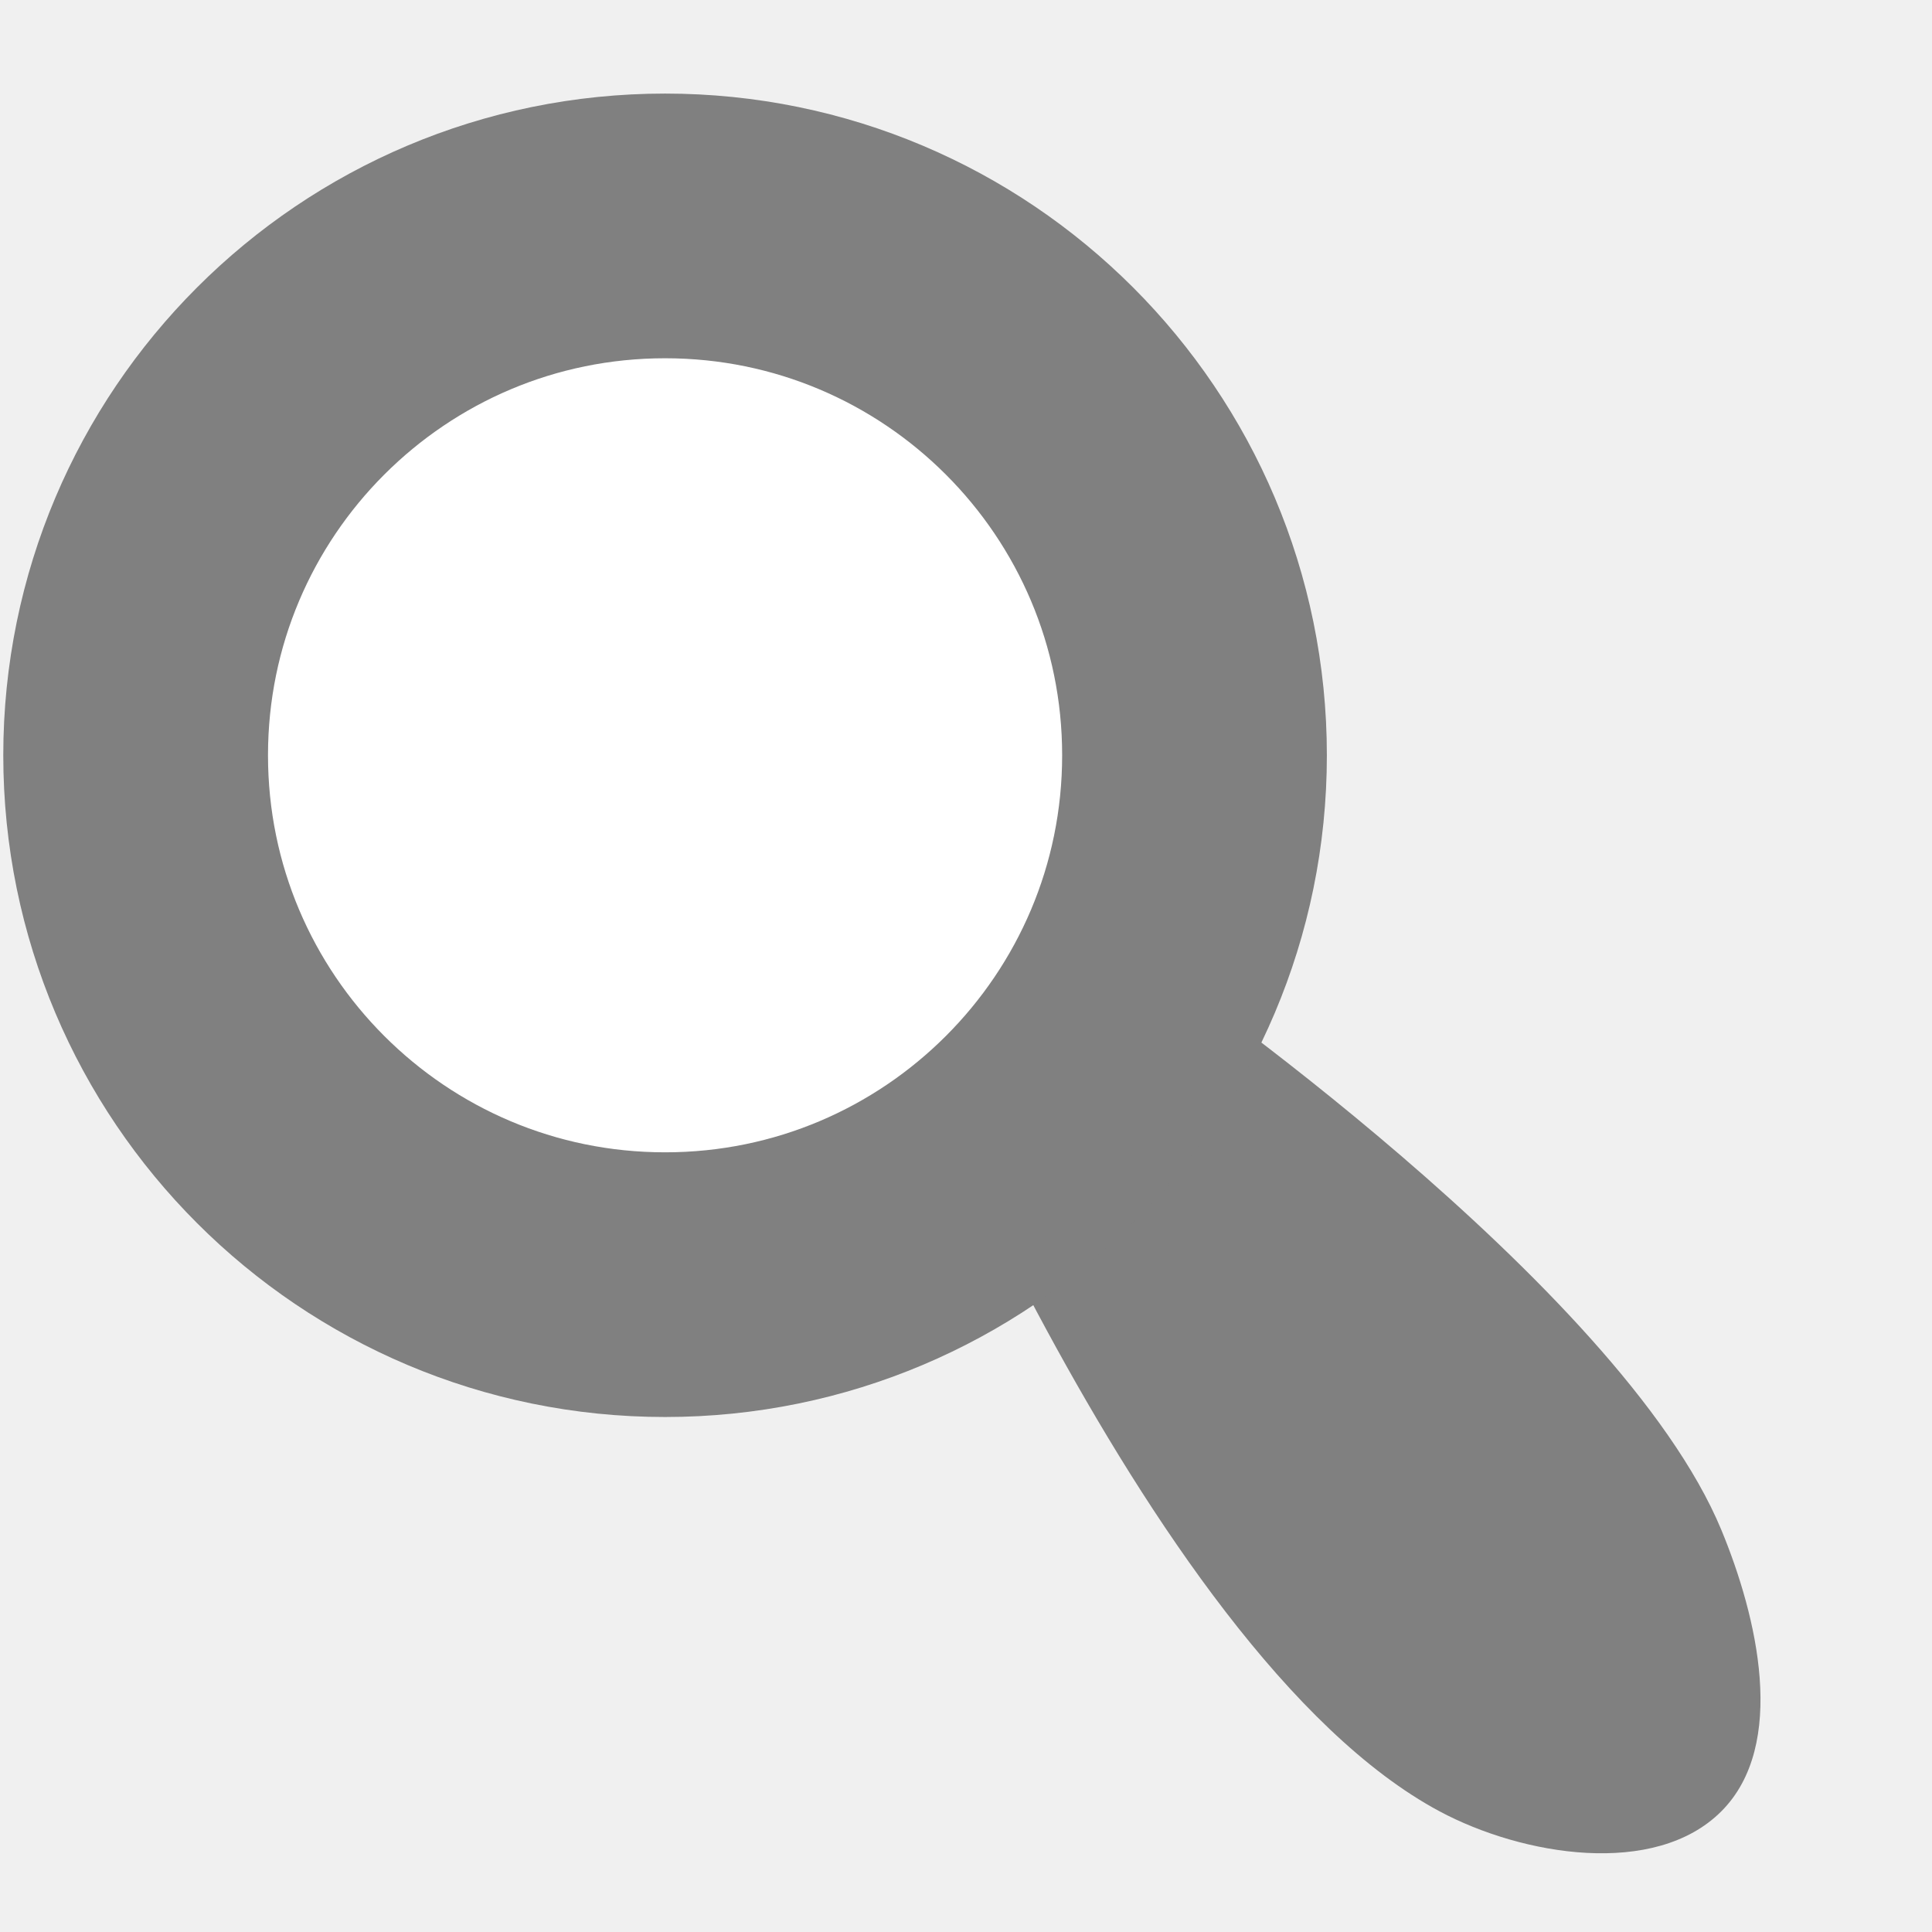
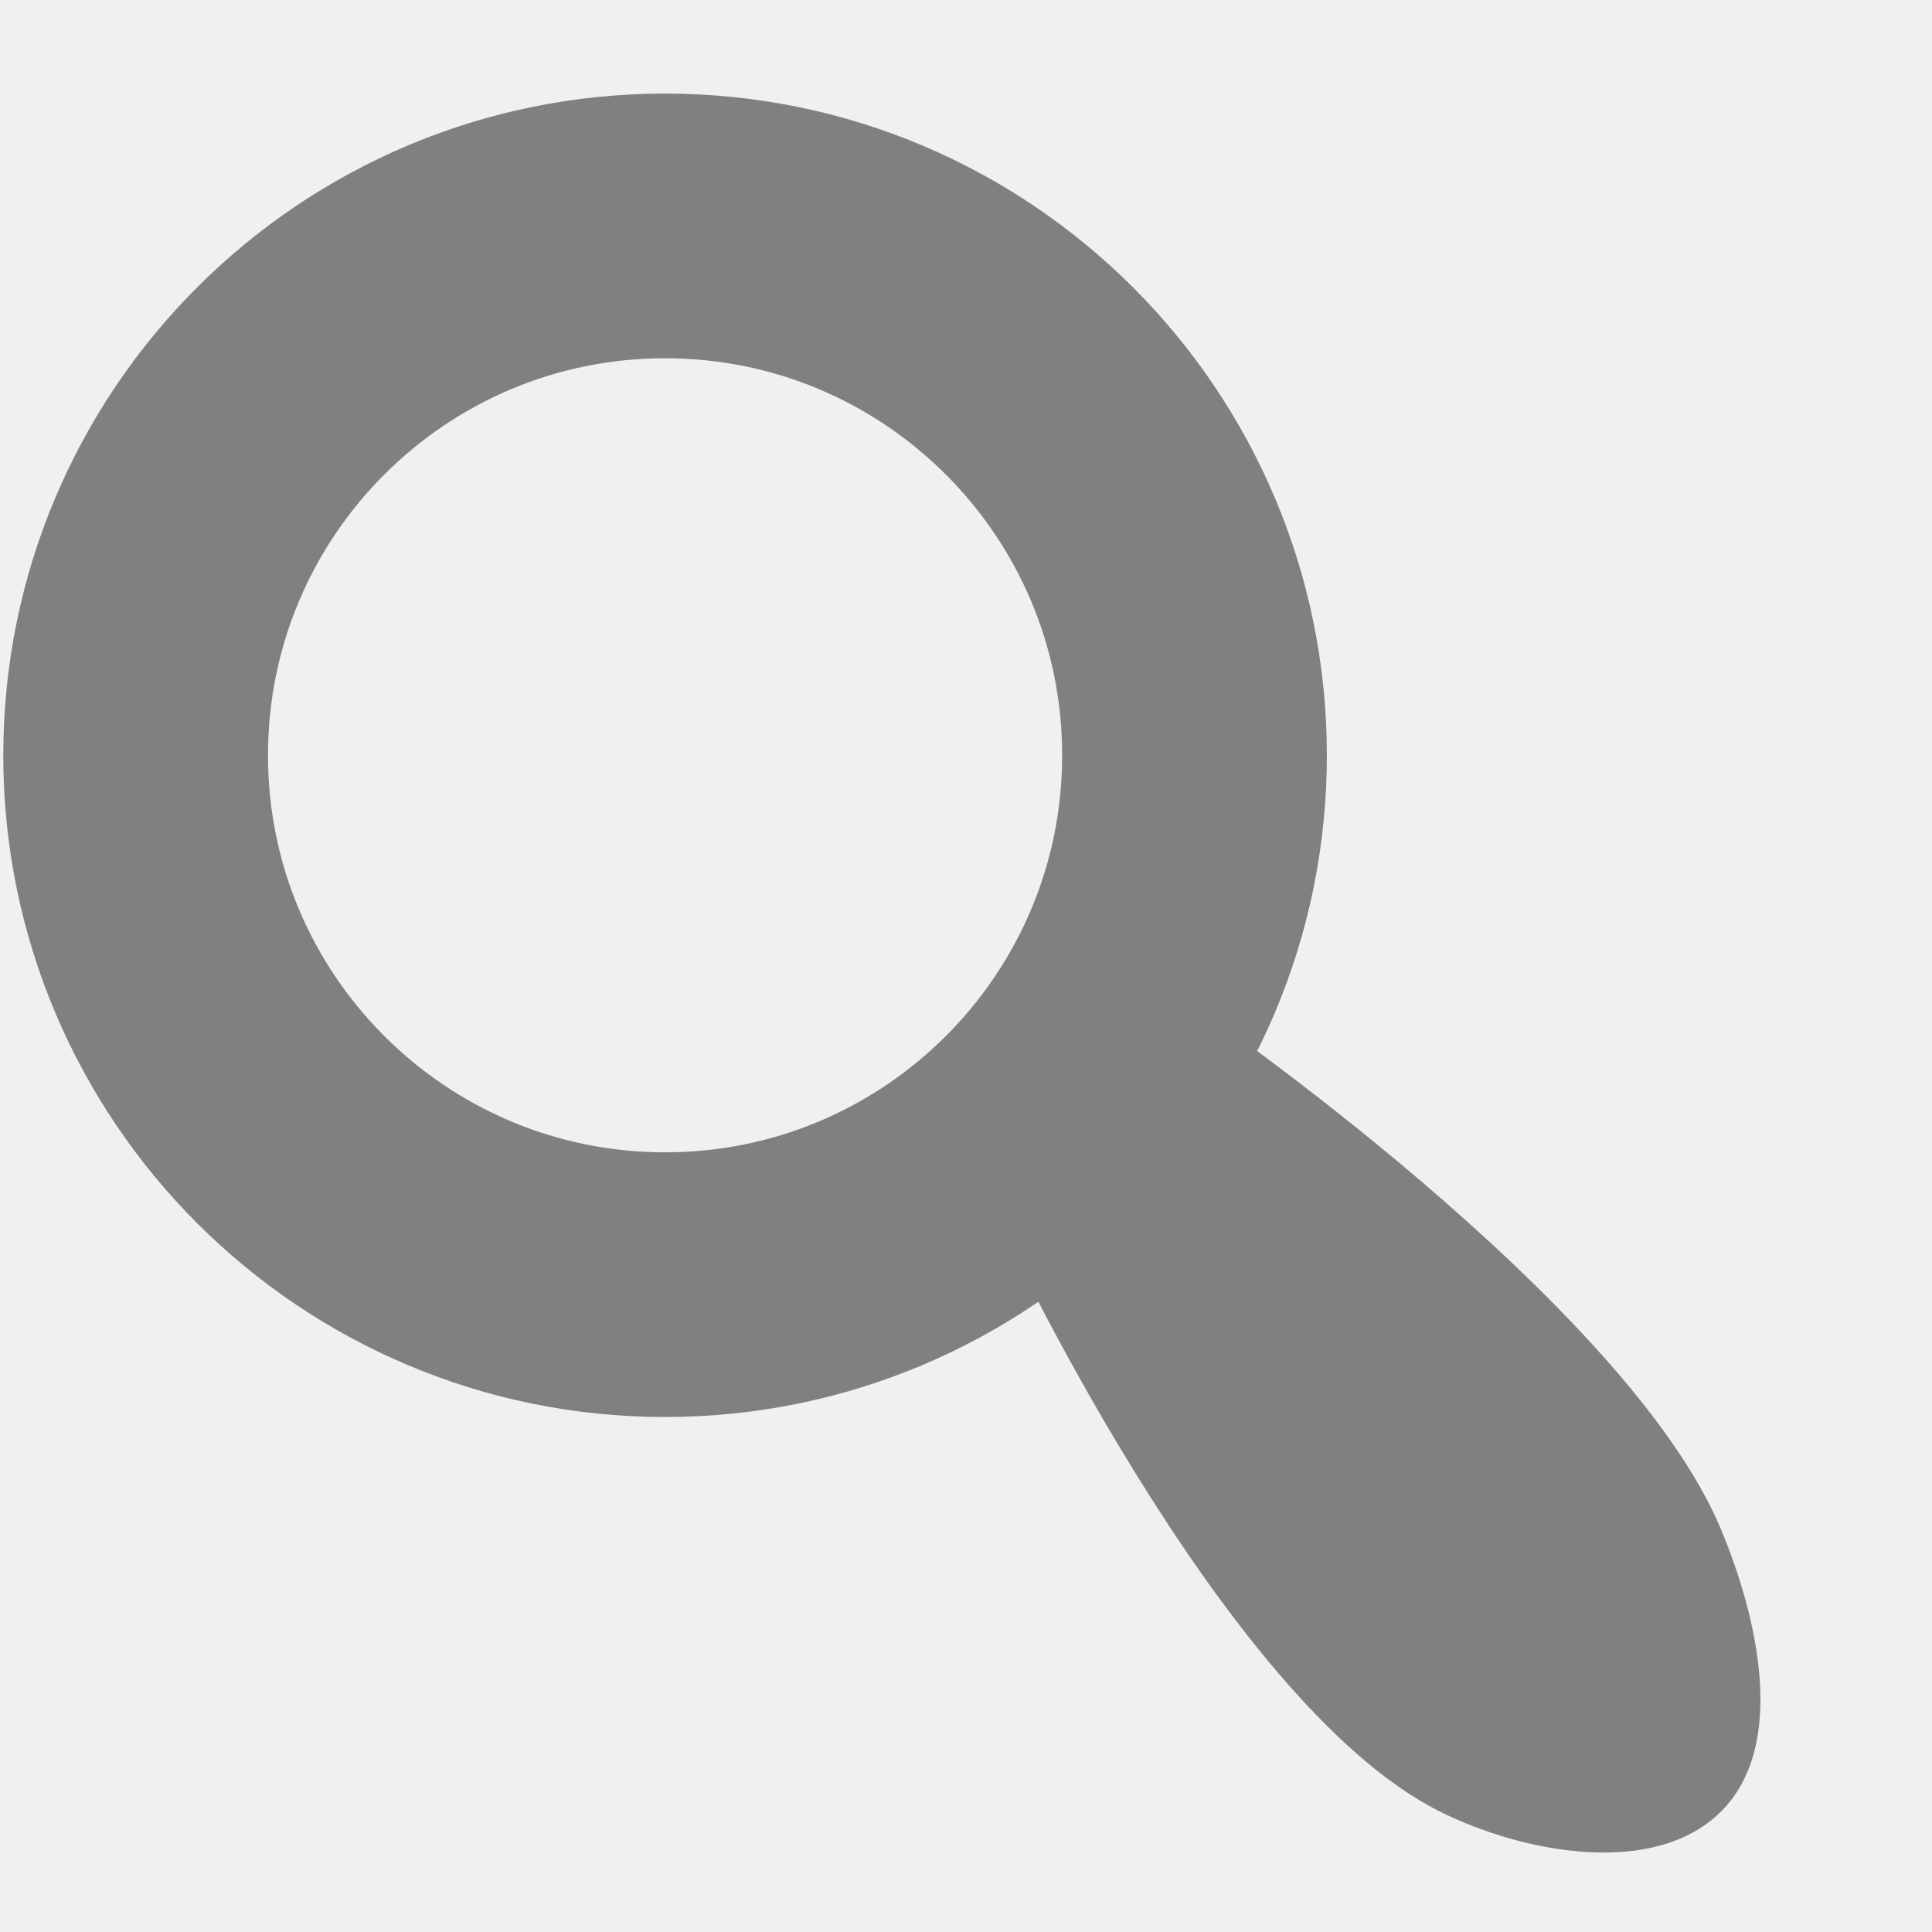
<svg xmlns="http://www.w3.org/2000/svg" width="64" height="64" viewBox="0 0 16.933 16.933" version="1.1" id="svg5">
  <defs id="defs2" />
  <g id="layer1">
    <g id="g292" transform="matrix(0.9328959,0,0,0.9327866,-0.2179944,0.5734135)">
-       <path style="fill:#808080;fill-opacity:1;stroke:none;stroke-width:0.265px;stroke-linecap:butt;stroke-linejoin:miter;stroke-opacity:1" d="m 11.113,8.467 c 0,0 4.337,2.987 5.292,5.292 0.338,0.815 0.624,2.022 0,2.646 -0.624,0.624 -1.868,0.416 -2.646,0 C 10.955,14.904 8.467,8.467 8.467,8.467 c 0.837,-0.715 0.985,-0.948 2.646,0 z" id="path1028" />
-       <circle style="fill:#ffffff;fill-opacity:1;stroke:#808080;stroke-width:2.487;stroke-linecap:round;stroke-linejoin:round;stroke-dasharray:none;stroke-opacity:1" id="path855" cx="6.482" cy="6.482" r="4.974" />
+       <circle style="fill:none;fill-opacity:1;stroke:#808080;stroke-width:2.487;stroke-linecap:round;stroke-linejoin:round;stroke-dasharray:none;stroke-opacity:1" id="path855" cx="6.482" cy="6.482" r="4.974" />
+       <path style="fill:#808080;fill-opacity:1;stroke:none;stroke-width:0.265px;stroke-linecap:butt;stroke-linejoin:miter;stroke-opacity:1" d="m 11.463,8.843 c 0,0 4.049,2.77 4.941,4.916 0.339,0.814 0.624,2.022 0,2.646 -0.624,0.624 -1.857,0.395 -2.646,0 C 11.684,15.364 9.595,10.823 9.595,10.823 Z" id="path1028" />
    </g>
  </g>
</svg>
